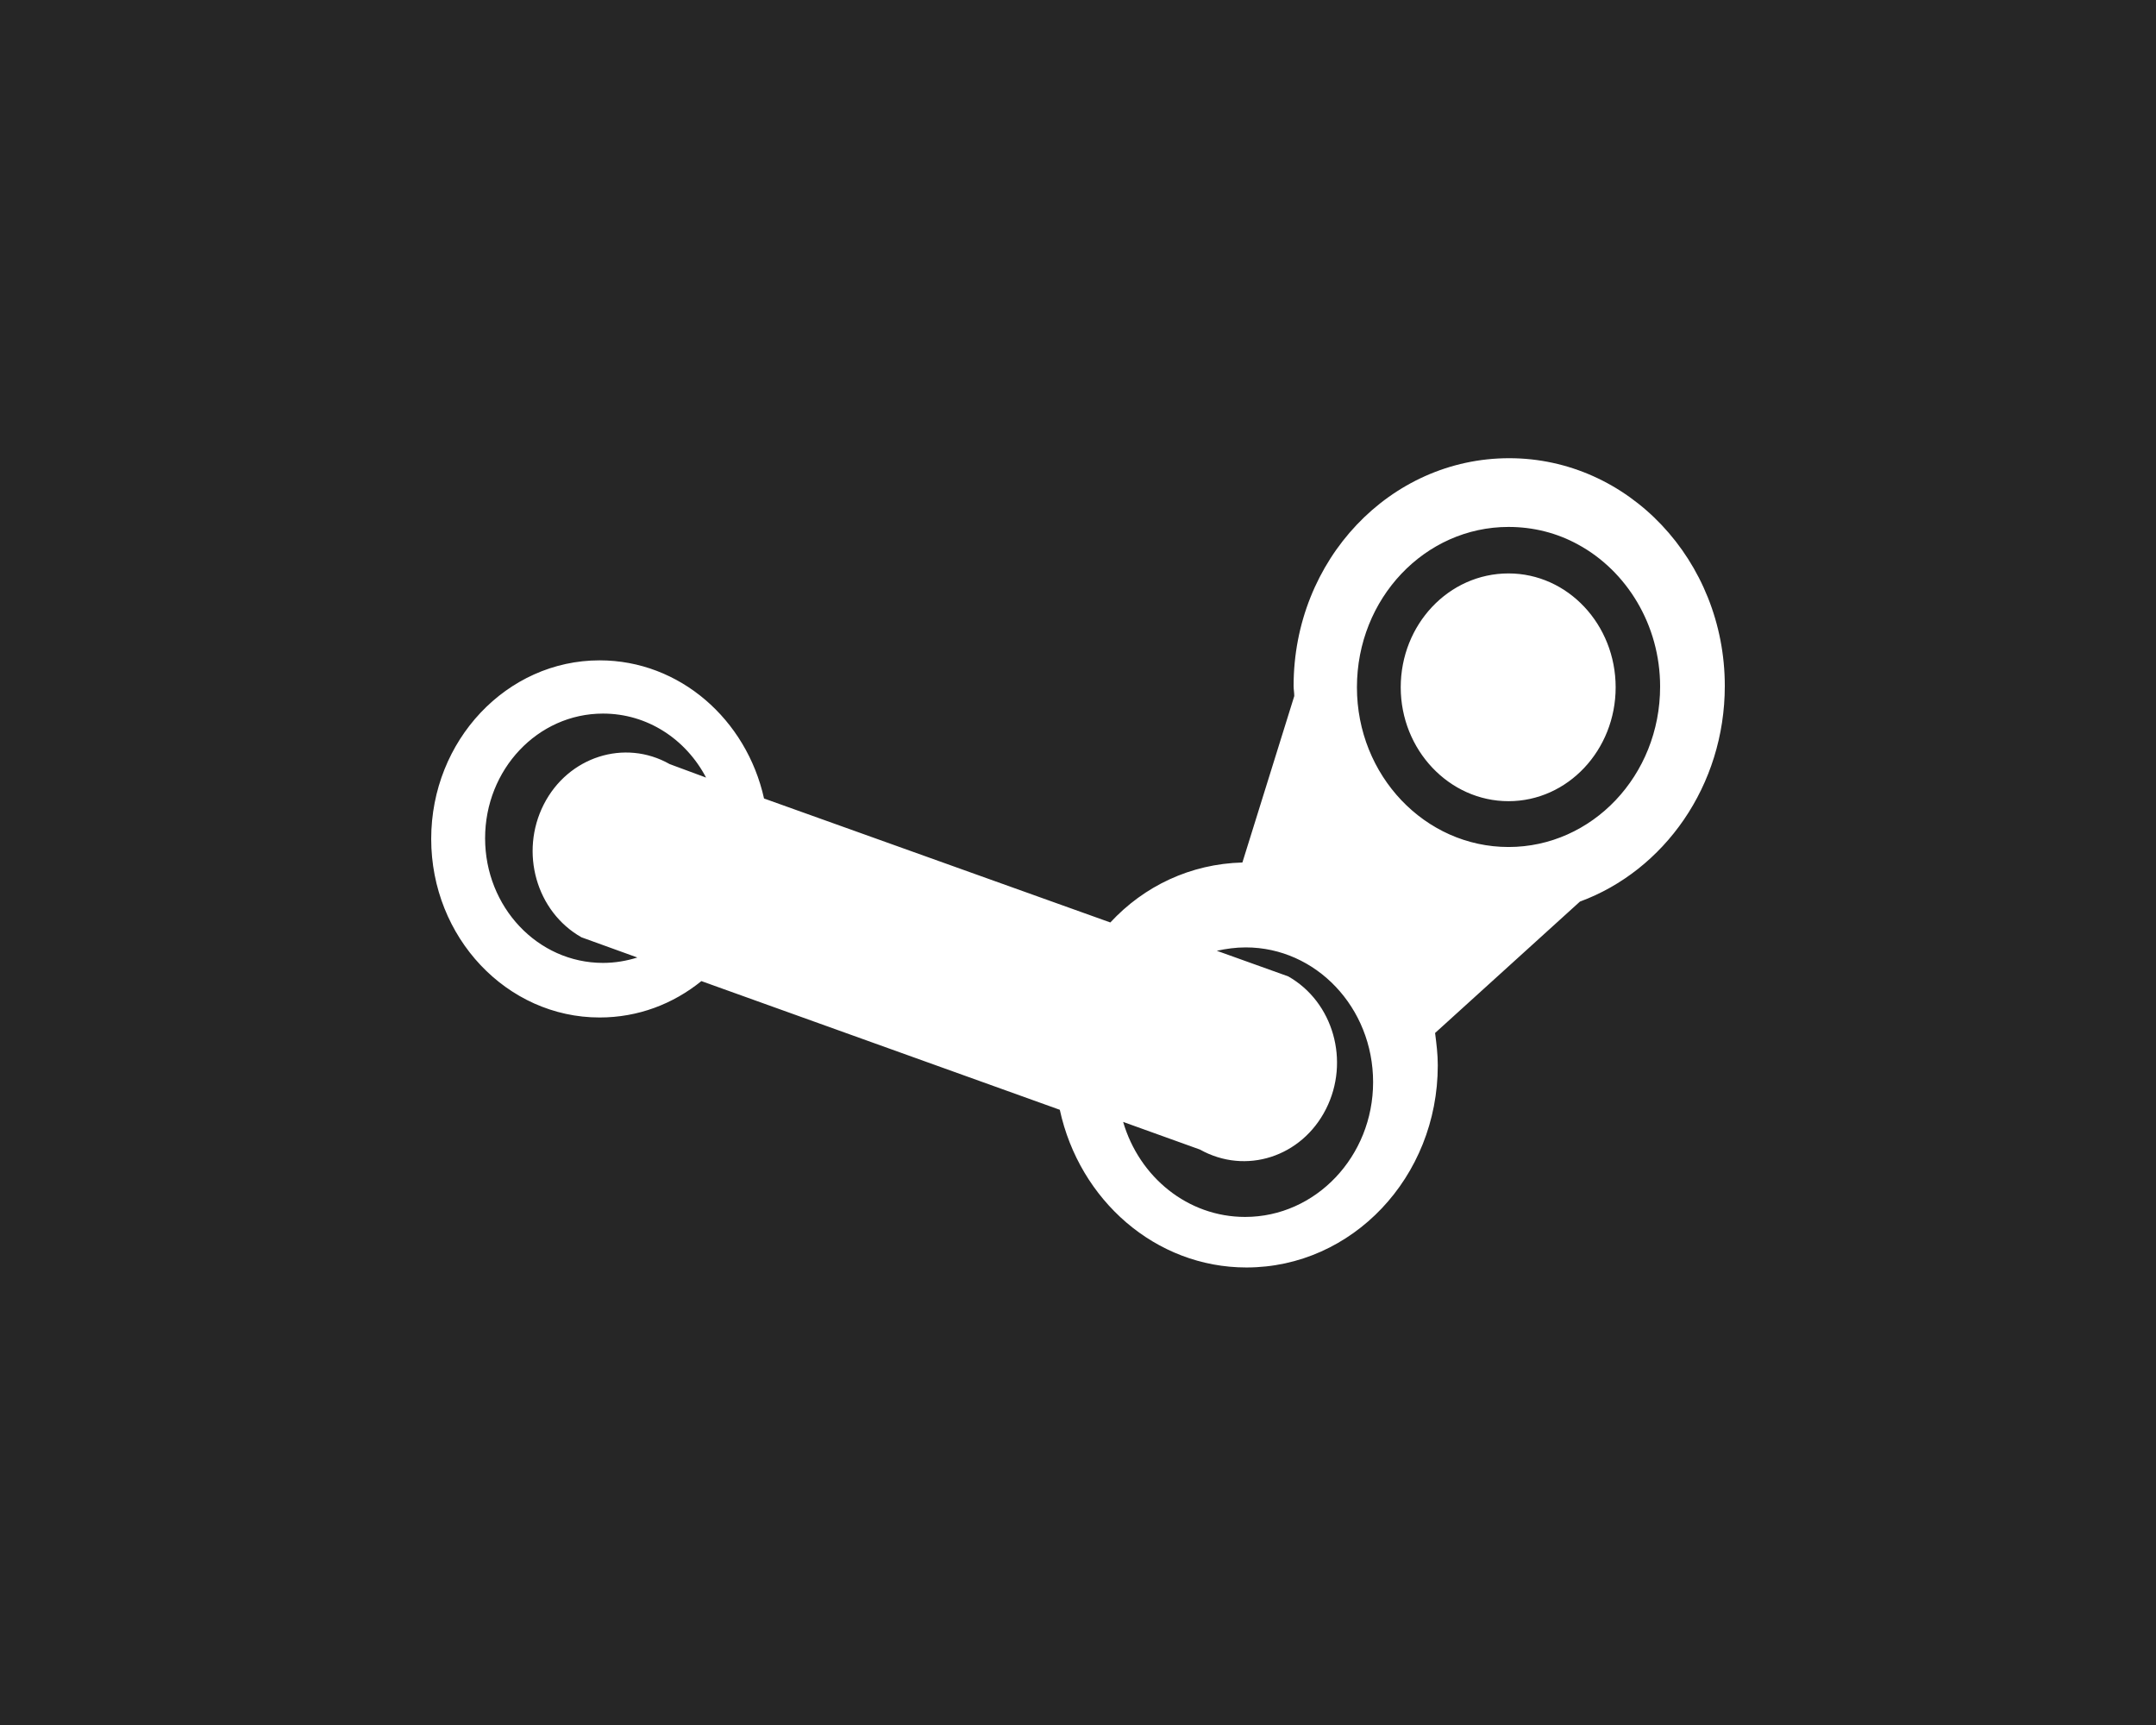
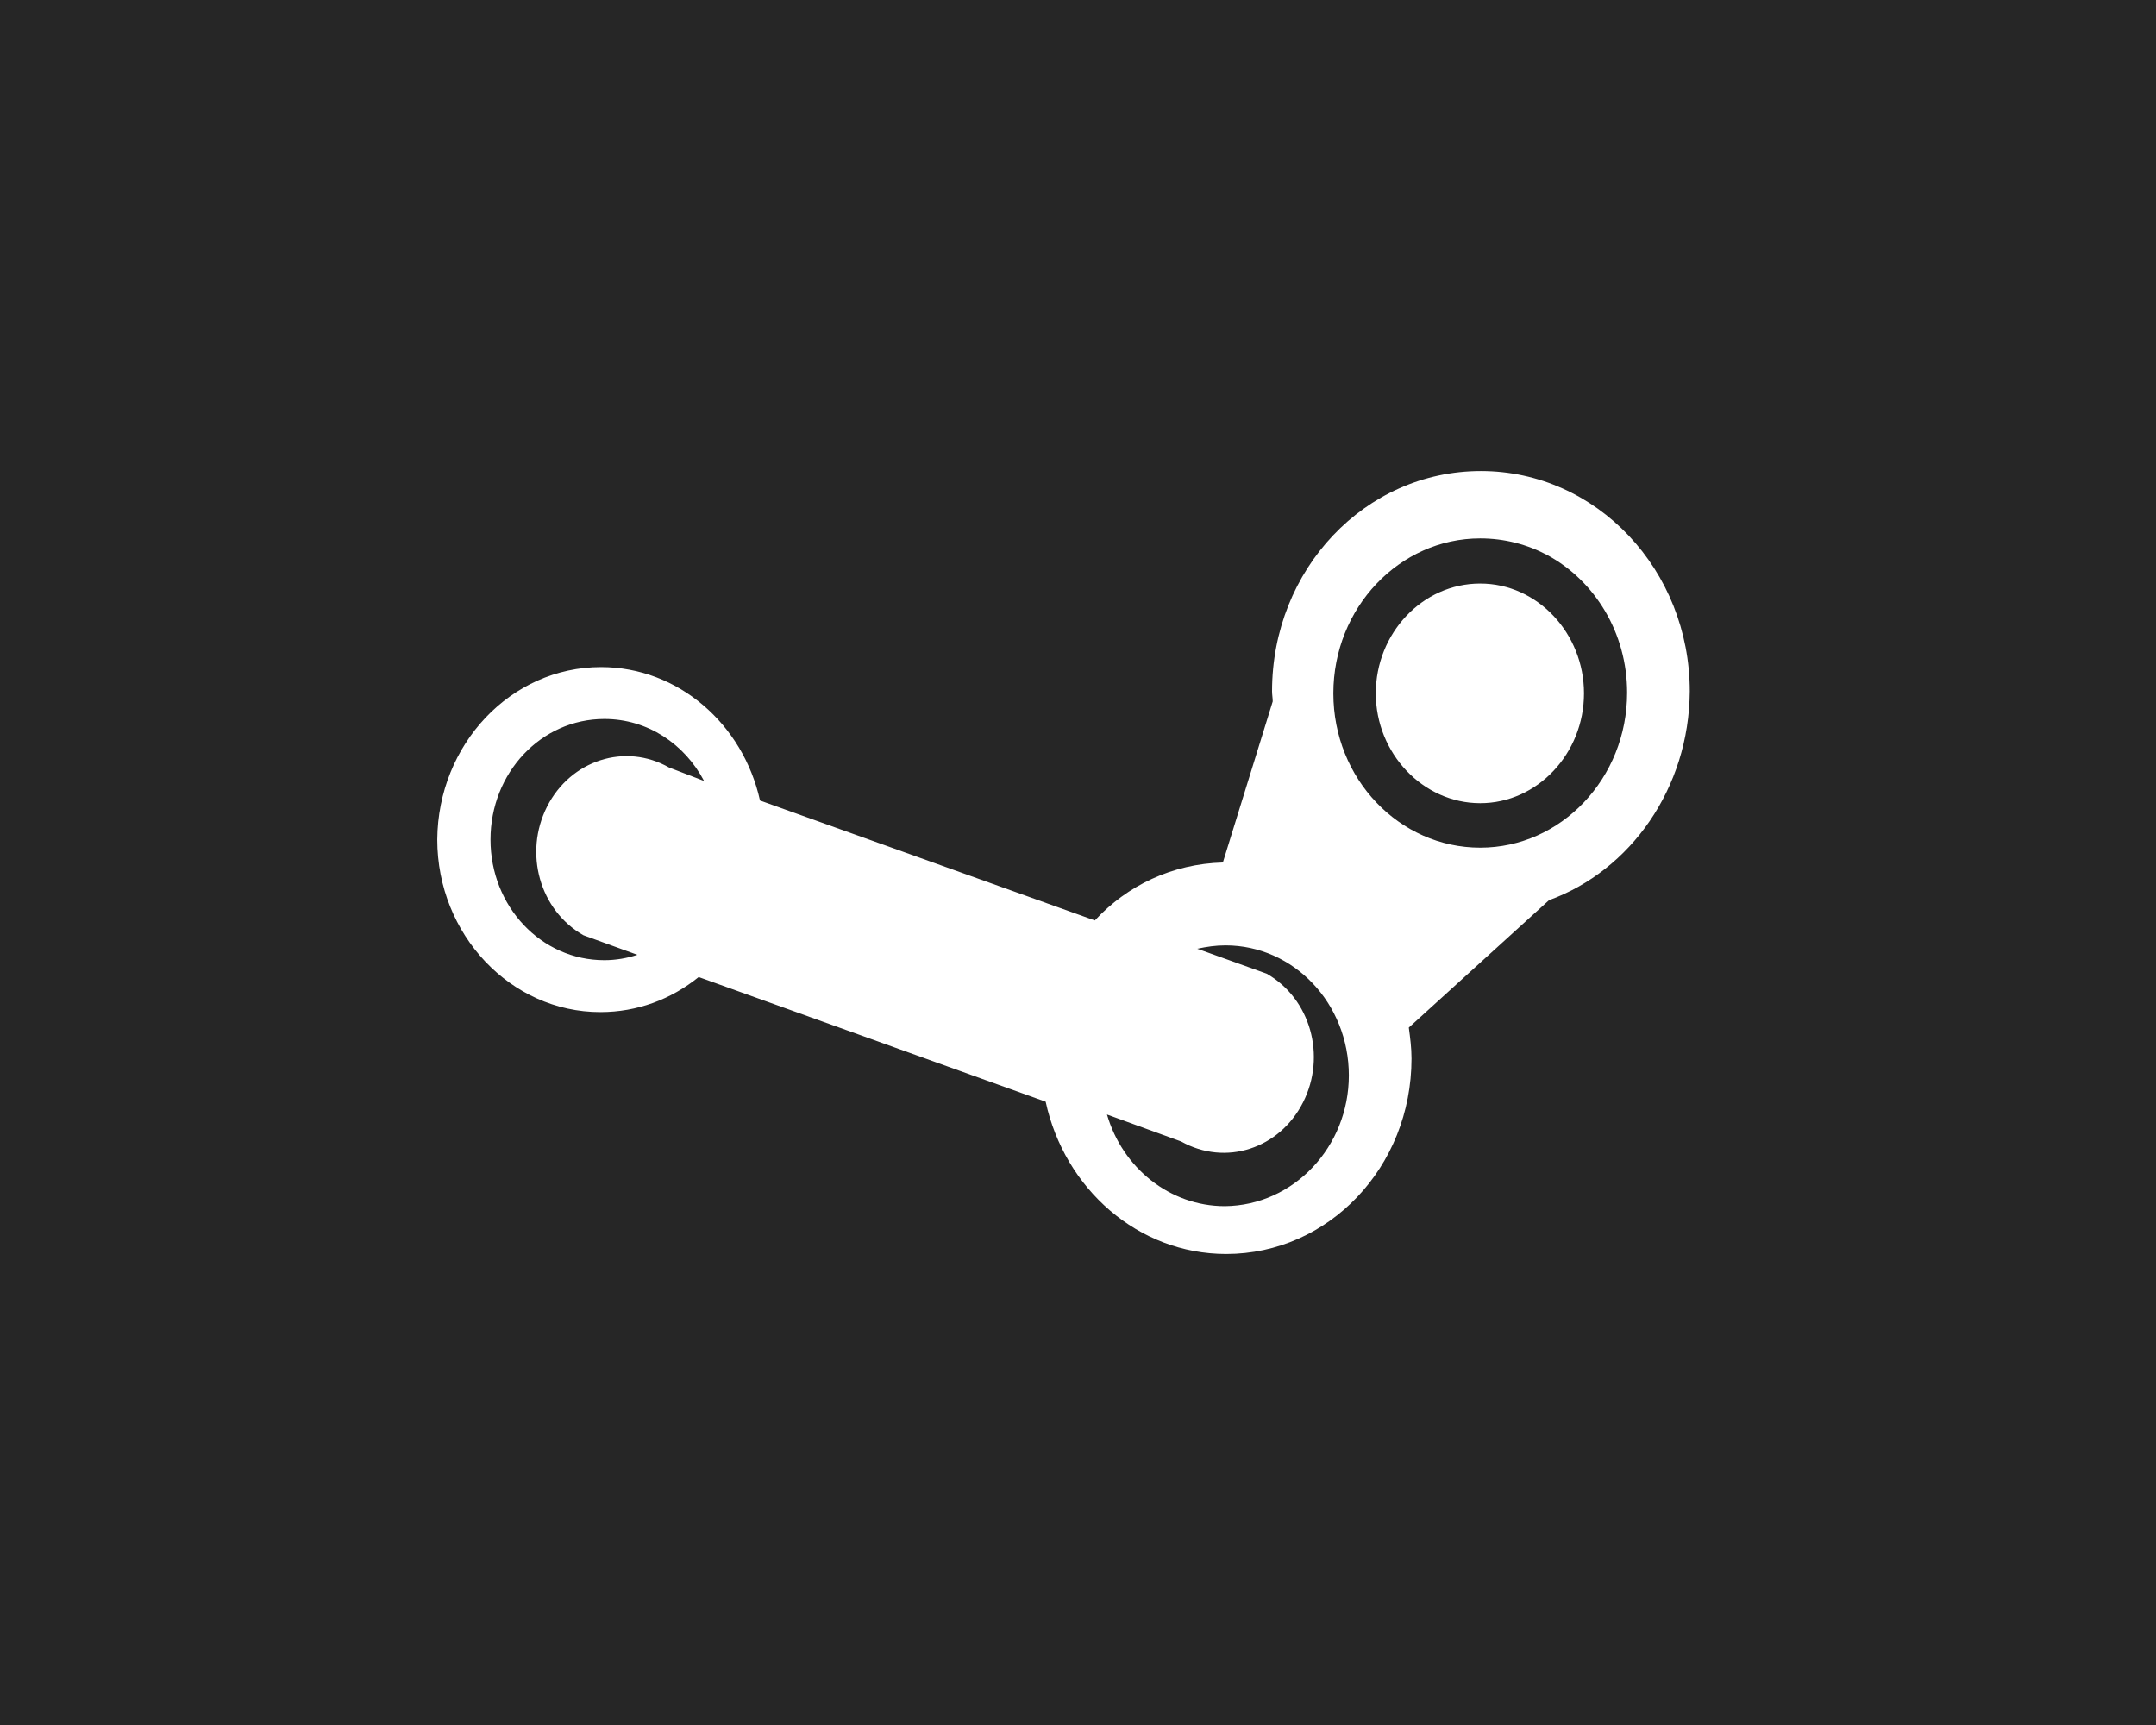
- <svg xmlns="http://www.w3.org/2000/svg" version="1.1" x="0px" y="0px" viewBox="0 0 320 256" style="enable-background:new 0 0 320 256;" xml:space="preserve">
-   <style type="text/css">
- 	.st0{fill:#262626;}
- 	.st1{fill:#FFFFFF;}
- </style>
+ <svg xmlns="http://www.w3.org/2000/svg" version="1.2" baseProfile="tiny" x="0px" y="0px" viewBox="0 0 320 256" xml:space="preserve">
  <g id="Guides">
</g>
  <g id="Layer_2">
-     <rect id="XMLID_1_" class="st0" width="320" height="256" />
-     <path id="XMLID_25_" class="st1" d="M223.9,118.9c-8.8,0-16-7.6-16-16.9s7.1-16.9,16-16.9c8.8,0,15.9,7.6,15.9,16.9   S232.7,118.9,223.9,118.9z M234.5,133.8L213,153.3c0.2,1.6,0.4,3.1,0.4,4.8c0,16.6-12.7,30-28.4,30c-13.5,0-24.8-10-27.7-23.4   l-53.2-19.1c-4.2,3.4-9.4,5.4-15.1,5.4c-13.8,0-25-11.9-25-26.5C64,109.9,75.2,98,89,98c11.9,0,21.8,8.8,24.4,20.5l51.4,18.4   c5-5.4,11.9-8.7,19.6-8.9l7.7-24.7c0-0.5-0.1-1-0.1-1.5c0-18.7,14.3-33.8,32-33.8c17.7,0,32,15.2,32,33.8   C256,116.6,247,129.2,234.5,133.8L234.5,133.8z M104.8,115.4c-3-5.7-8.7-9.5-15.3-9.5c-9.7,0-17.5,8.3-17.5,18.5   s7.8,18.5,17.5,18.5c1.8,0,3.5-0.3,5.1-0.8l-8.3-3c-6.7-3.8-9.2-12.6-5.6-19.7c3.6-7.1,12-9.8,18.7-6L104.8,115.4L104.8,115.4z    M223.9,125.7c12.4,0,22.5-10.6,22.5-23.8c0-9.2-5-17.2-12.2-21.1c-3.1-1.7-6.6-2.6-10.3-2.6c-12.4,0-22.5,10.6-22.5,23.8   C201.4,115.1,211.5,125.7,223.9,125.7z M203.8,160.6c0-11.1-8.5-20-18.9-20c-1.5,0-2.9,0.2-4.3,0.5l10.6,3.8   c6.7,3.8,9.2,12.6,5.6,19.7c-3.6,7.1-11.9,9.8-18.7,6l-11.4-4.1c2.4,8.2,9.6,14.1,18.1,14.1C195.3,180.6,203.8,171.6,203.8,160.6   L203.8,160.6z" />
+     <rect id="XMLID_1_" fill="#262626" width="320" height="256" />
+     <circle display="none" fill="#FF00E1" cx="160.5" cy="128.5" r="95.5" />
+     <path id="XMLID_25_" fill="#FFFFFF" d="M219.7,119.2c-8.5,0-15.5-7.4-15.5-16.3s6.9-16.3,15.5-16.3c8.5,0,15.4,7.4,15.4,16.3   S228.2,119.2,219.7,119.2z M229.9,133.6l-20.8,18.9c0.2,1.5,0.4,3,0.4,4.6c0,16.1-12.3,29-27.5,29c-13.1,0-24-9.7-26.8-22.6   l-51.5-18.5c-4.1,3.3-9.1,5.2-14.6,5.2c-13.3,0-24.2-11.5-24.2-25.6C65,110.5,75.8,99,89.2,99c11.5,0,21.1,8.5,23.6,19.8l49.7,17.8   c4.8-5.2,11.5-8.4,19-8.6l7.4-23.9c0-0.5-0.1-1-0.1-1.5c0-18.1,13.8-32.7,31-32.7s31,14.7,31,32.7C250.7,117,242,129.2,229.9,133.6   L229.9,133.6z M104.5,115.9c-2.9-5.5-8.4-9.2-14.8-9.2c-9.4,0-16.9,8-16.9,17.9s7.5,17.9,16.9,17.9c1.7,0,3.4-0.3,4.9-0.8l-8-2.9   c-6.5-3.7-8.9-12.2-5.4-19.1s11.6-9.5,18.1-5.8L104.5,115.9L104.5,115.9z M219.7,125.8c12,0,21.8-10.3,21.8-23   c0-8.9-4.8-16.6-11.8-20.4c-3-1.6-6.4-2.5-10-2.5c-12,0-21.8,10.3-21.8,23C197.9,115.6,207.7,125.8,219.7,125.8z M200.2,159.6   c0-10.7-8.2-19.3-18.3-19.3c-1.5,0-2.8,0.2-4.2,0.5l10.3,3.7c6.5,3.7,8.9,12.2,5.4,19.1c-3.5,6.9-11.5,9.5-18.1,5.8l-11-4   c2.3,7.9,9.3,13.6,17.5,13.6C192,178.9,200.2,170.2,200.2,159.6L200.2,159.6z" />
  </g>
</svg>
